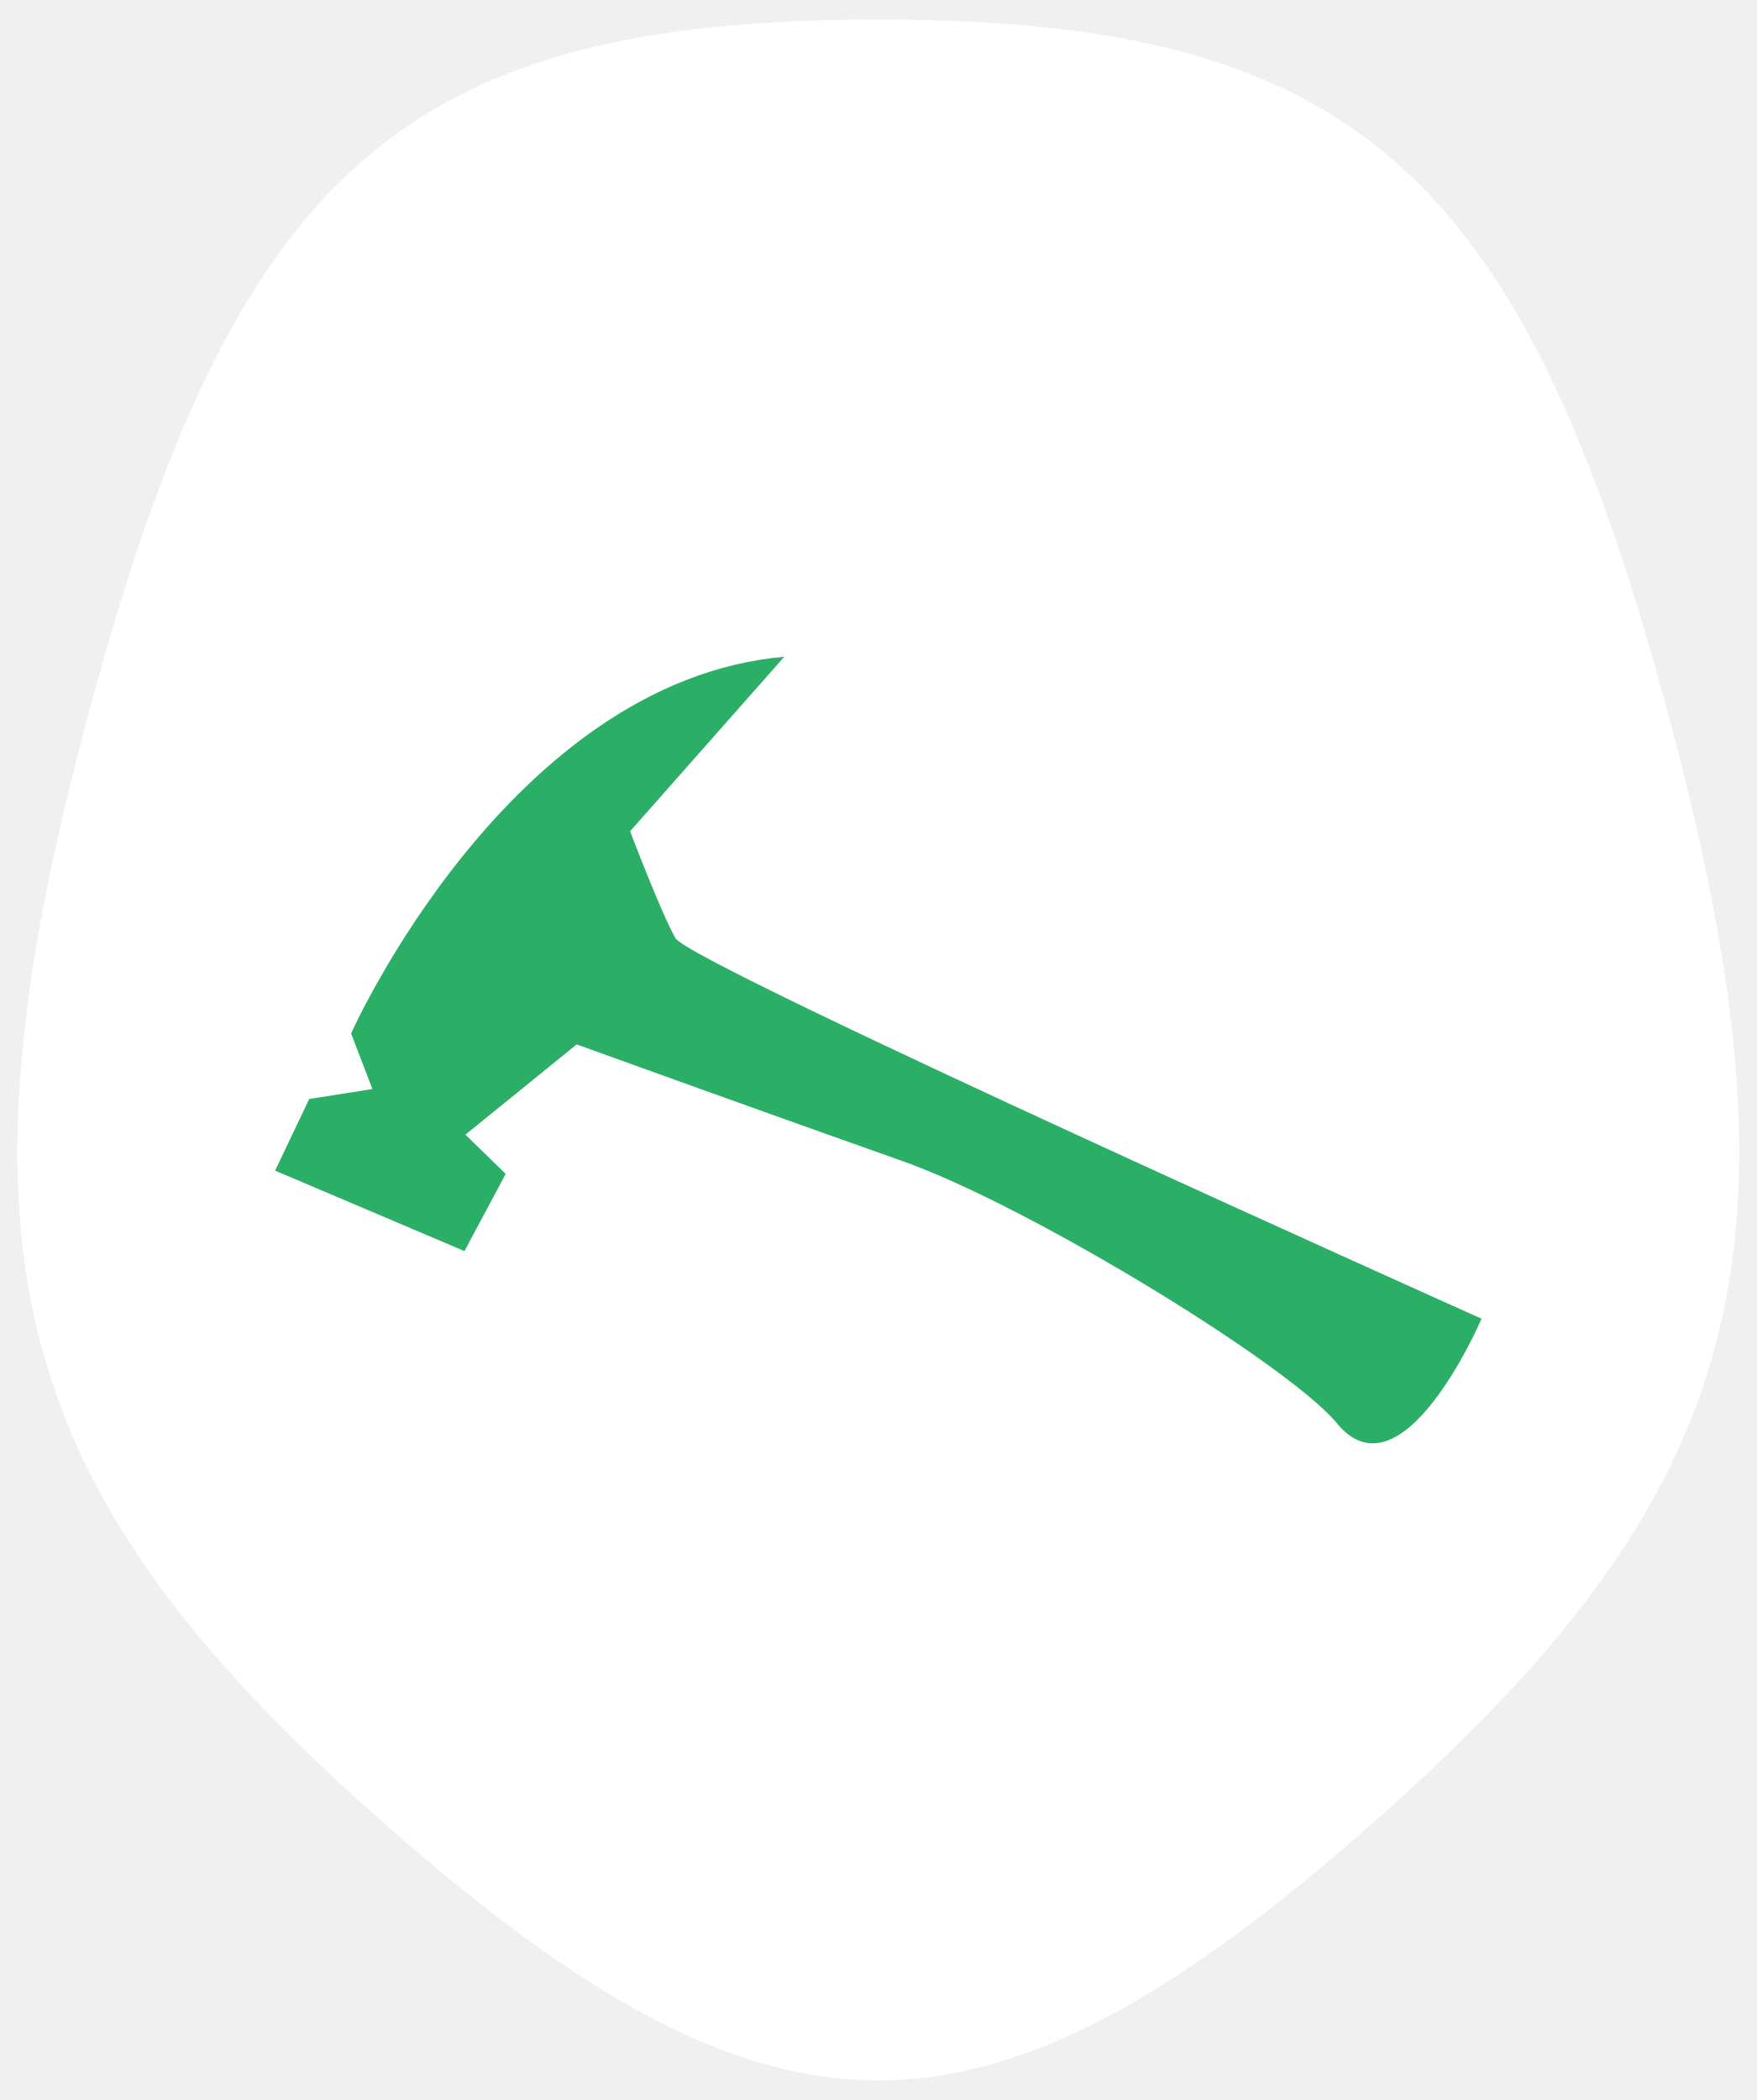
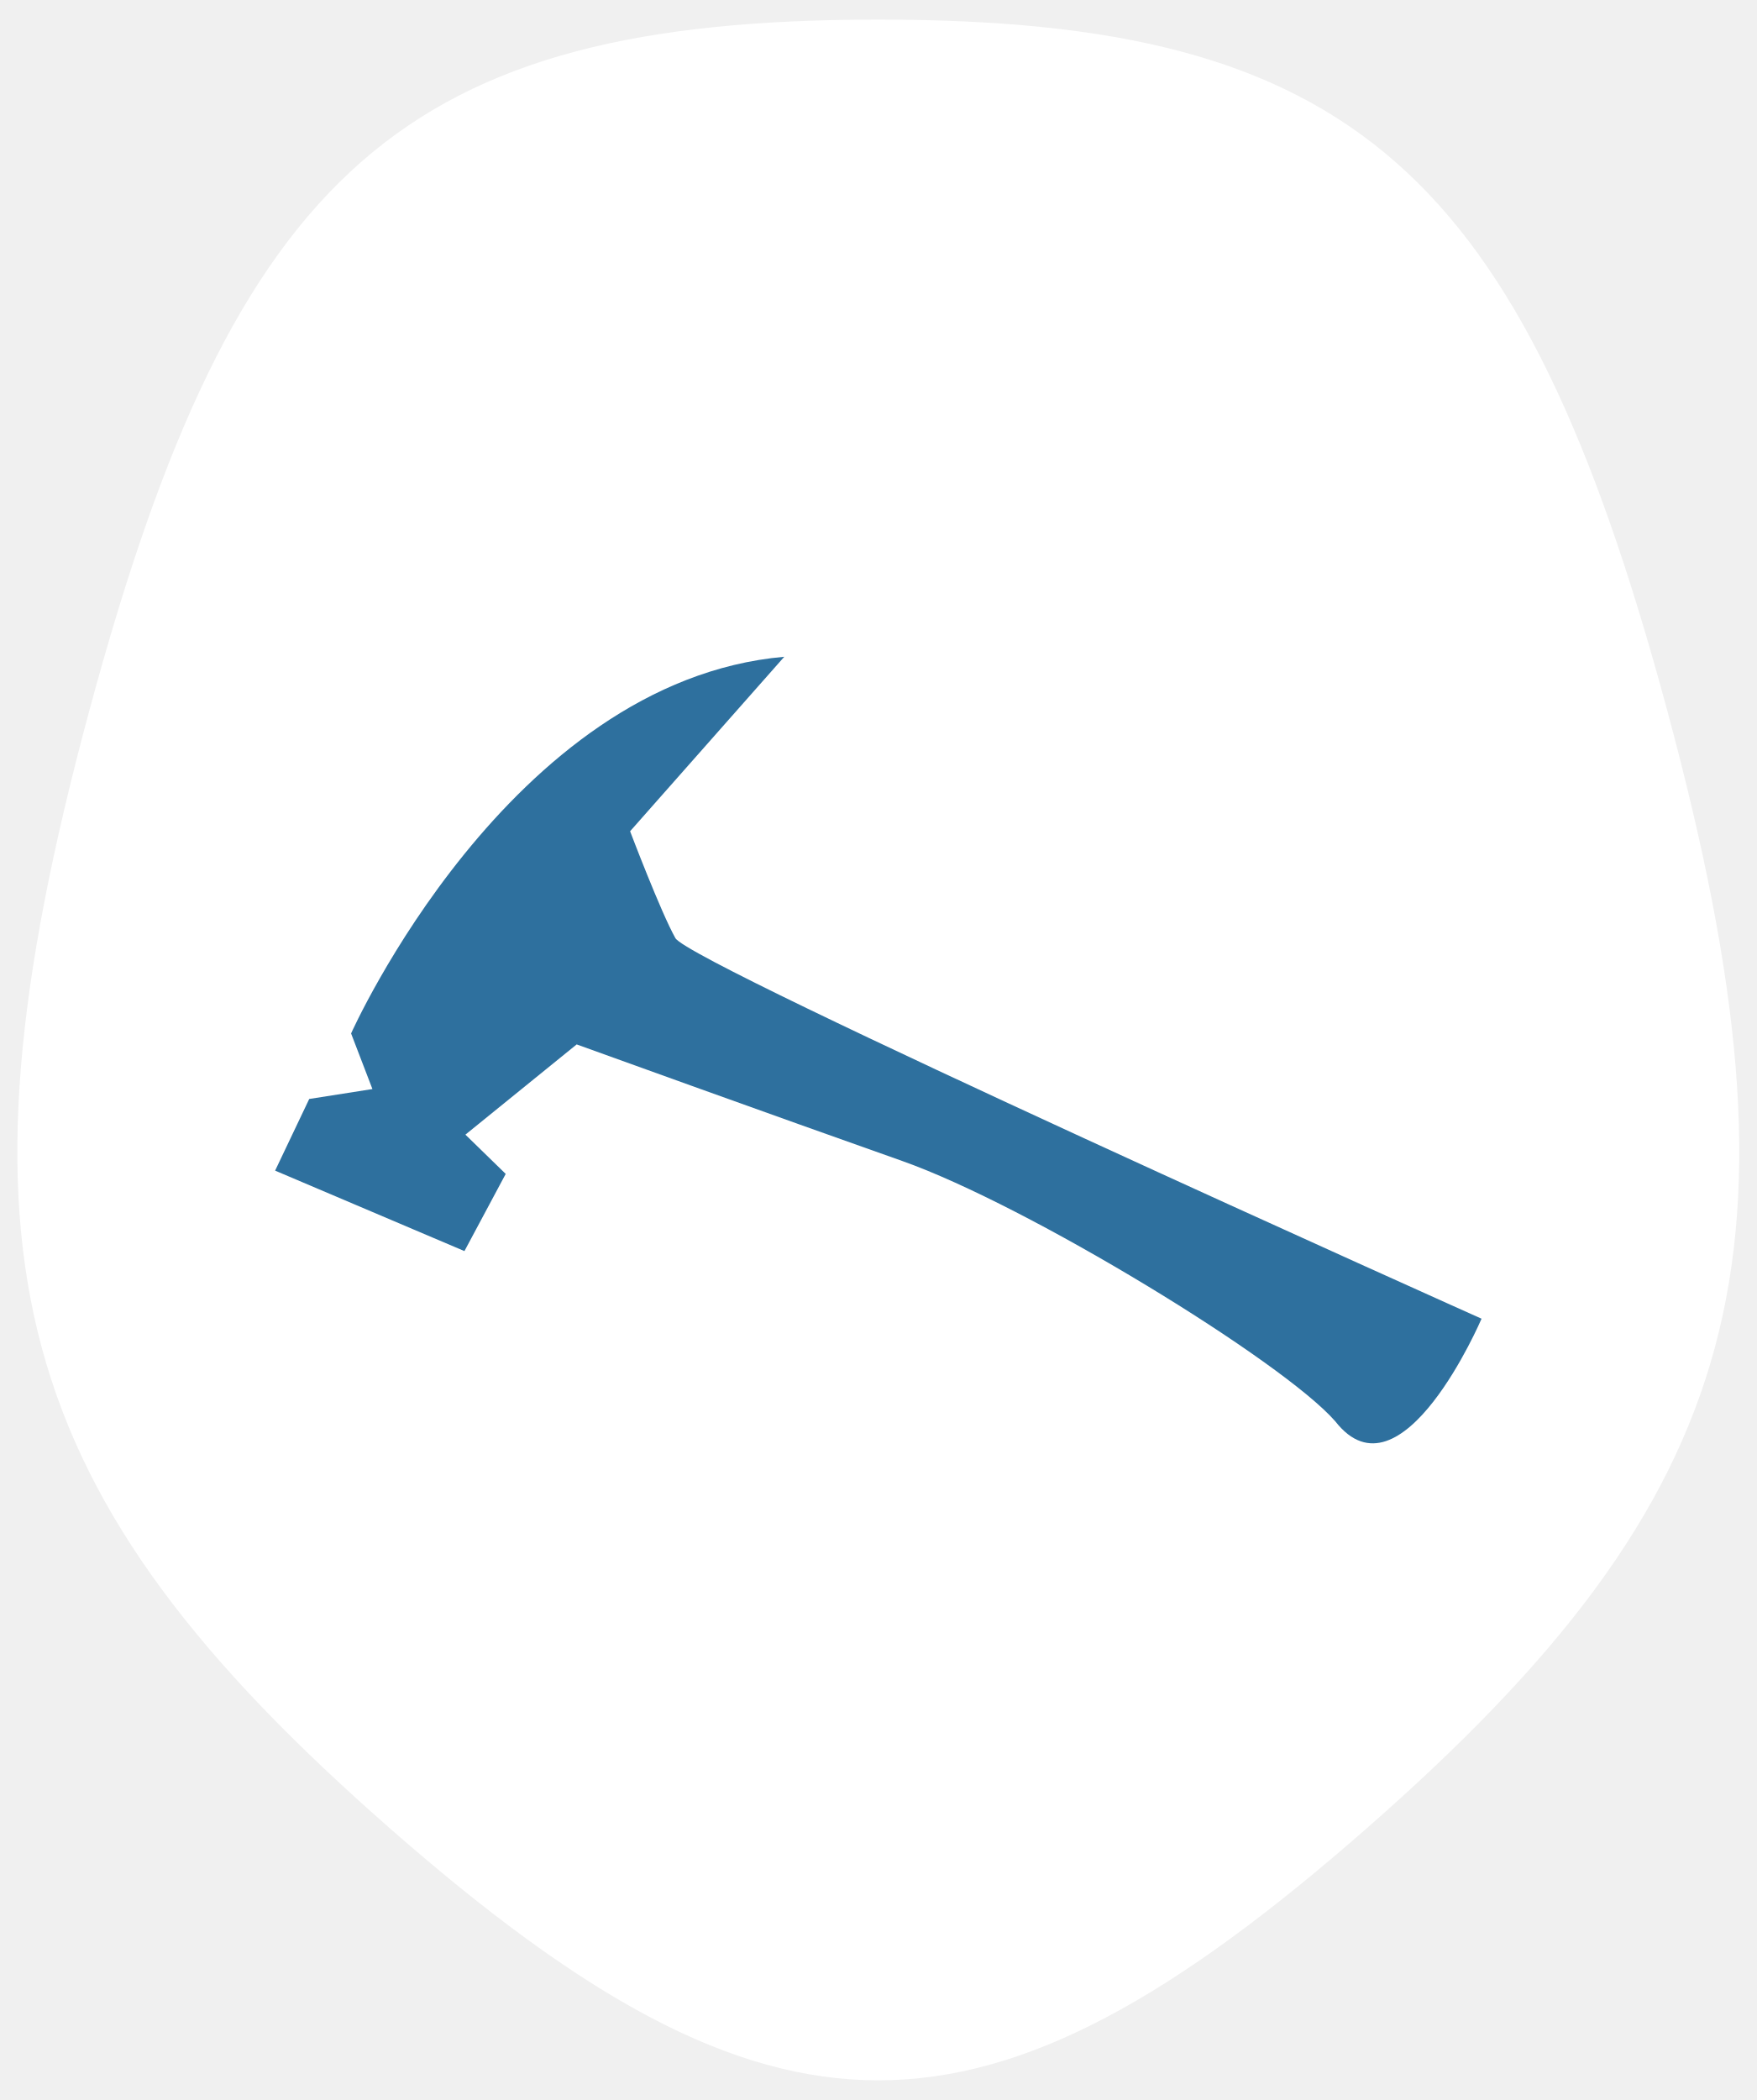
<svg xmlns="http://www.w3.org/2000/svg" width="23.539mm" height="28.137mm" viewBox="0 0 23.539 28.137" version="1.1" id="svg8">
  <defs id="defs2">
    <filter style="color-interpolation-filters:sRGB" id="filter1456" x="-4.5534402e-06" width="1" y="-5.0747899e-06" height="1">
      <feGaussianBlur stdDeviation="0" id="feGaussianBlur1458" />
    </filter>
  </defs>
  <g id="layer1" style="filter:url(#filter1456)" transform="translate(-44.03522,-112.6913)">
    <path style="opacity:1;fill:#ffffff;fill-opacity:1;fill-rule:nonzero;stroke:none;stroke-width:1.1;stroke-miterlimit:4;stroke-dasharray:none;stroke-opacity:1;paint-order:stroke markers fill" id="path2057" d="m 56.13,113.93 c 7.419,0 10.088,1.939 12.381,8.995 2.293,7.056 1.273,10.193 -4.729,14.554 -6.002,4.361 -9.301,4.361 -15.303,0 -6.002,-4.361 -7.022,-7.498 -4.729,-14.554 2.293,-7.056 4.961,-8.995 12.381,-8.995 z" transform="matrix(0.854026,0,0,1.029501,7.86811,-4.33725)" />
-     <path style="fill:#2bae66;fill-opacity:1;stroke:none;stroke-width:0.313px;stroke-linecap:butt;stroke-linejoin:miter;stroke-opacity:1" d="m 54.545,121.491 c -3.697,0.326 -5.805,5.047 -5.805,5.047 l 0.286,0.745 -0.847,0.133 -0.457,0.96 2.537,1.078 0.553,-1.034 -0.54,-0.526 1.491,-1.209 c 0,0 2.677,0.967 4.363,1.562 1.685,0.596 5.1,2.682 5.803,3.488 0.886,1.136 1.96,-1.375 1.96,-1.375 0,0 -10.607,-4.75 -10.803,-5.099 -0.196,-0.348 -0.607,-1.432 -0.607,-1.432 z" id="path924" />
+     <path style="fill:#2e709e;fill-opacity:1;stroke:none;stroke-width:0.313px;stroke-linecap:butt;stroke-linejoin:miter;stroke-opacity:1" d="m 54.545,121.491 c -3.697,0.326 -5.805,5.047 -5.805,5.047 l 0.286,0.745 -0.847,0.133 -0.457,0.96 2.537,1.078 0.553,-1.034 -0.54,-0.526 1.491,-1.209 c 0,0 2.677,0.967 4.363,1.562 1.685,0.596 5.1,2.682 5.803,3.488 0.886,1.136 1.96,-1.375 1.96,-1.375 0,0 -10.607,-4.75 -10.803,-5.099 -0.196,-0.348 -0.607,-1.432 -0.607,-1.432 z" id="path924" />
  </g>
</svg>
